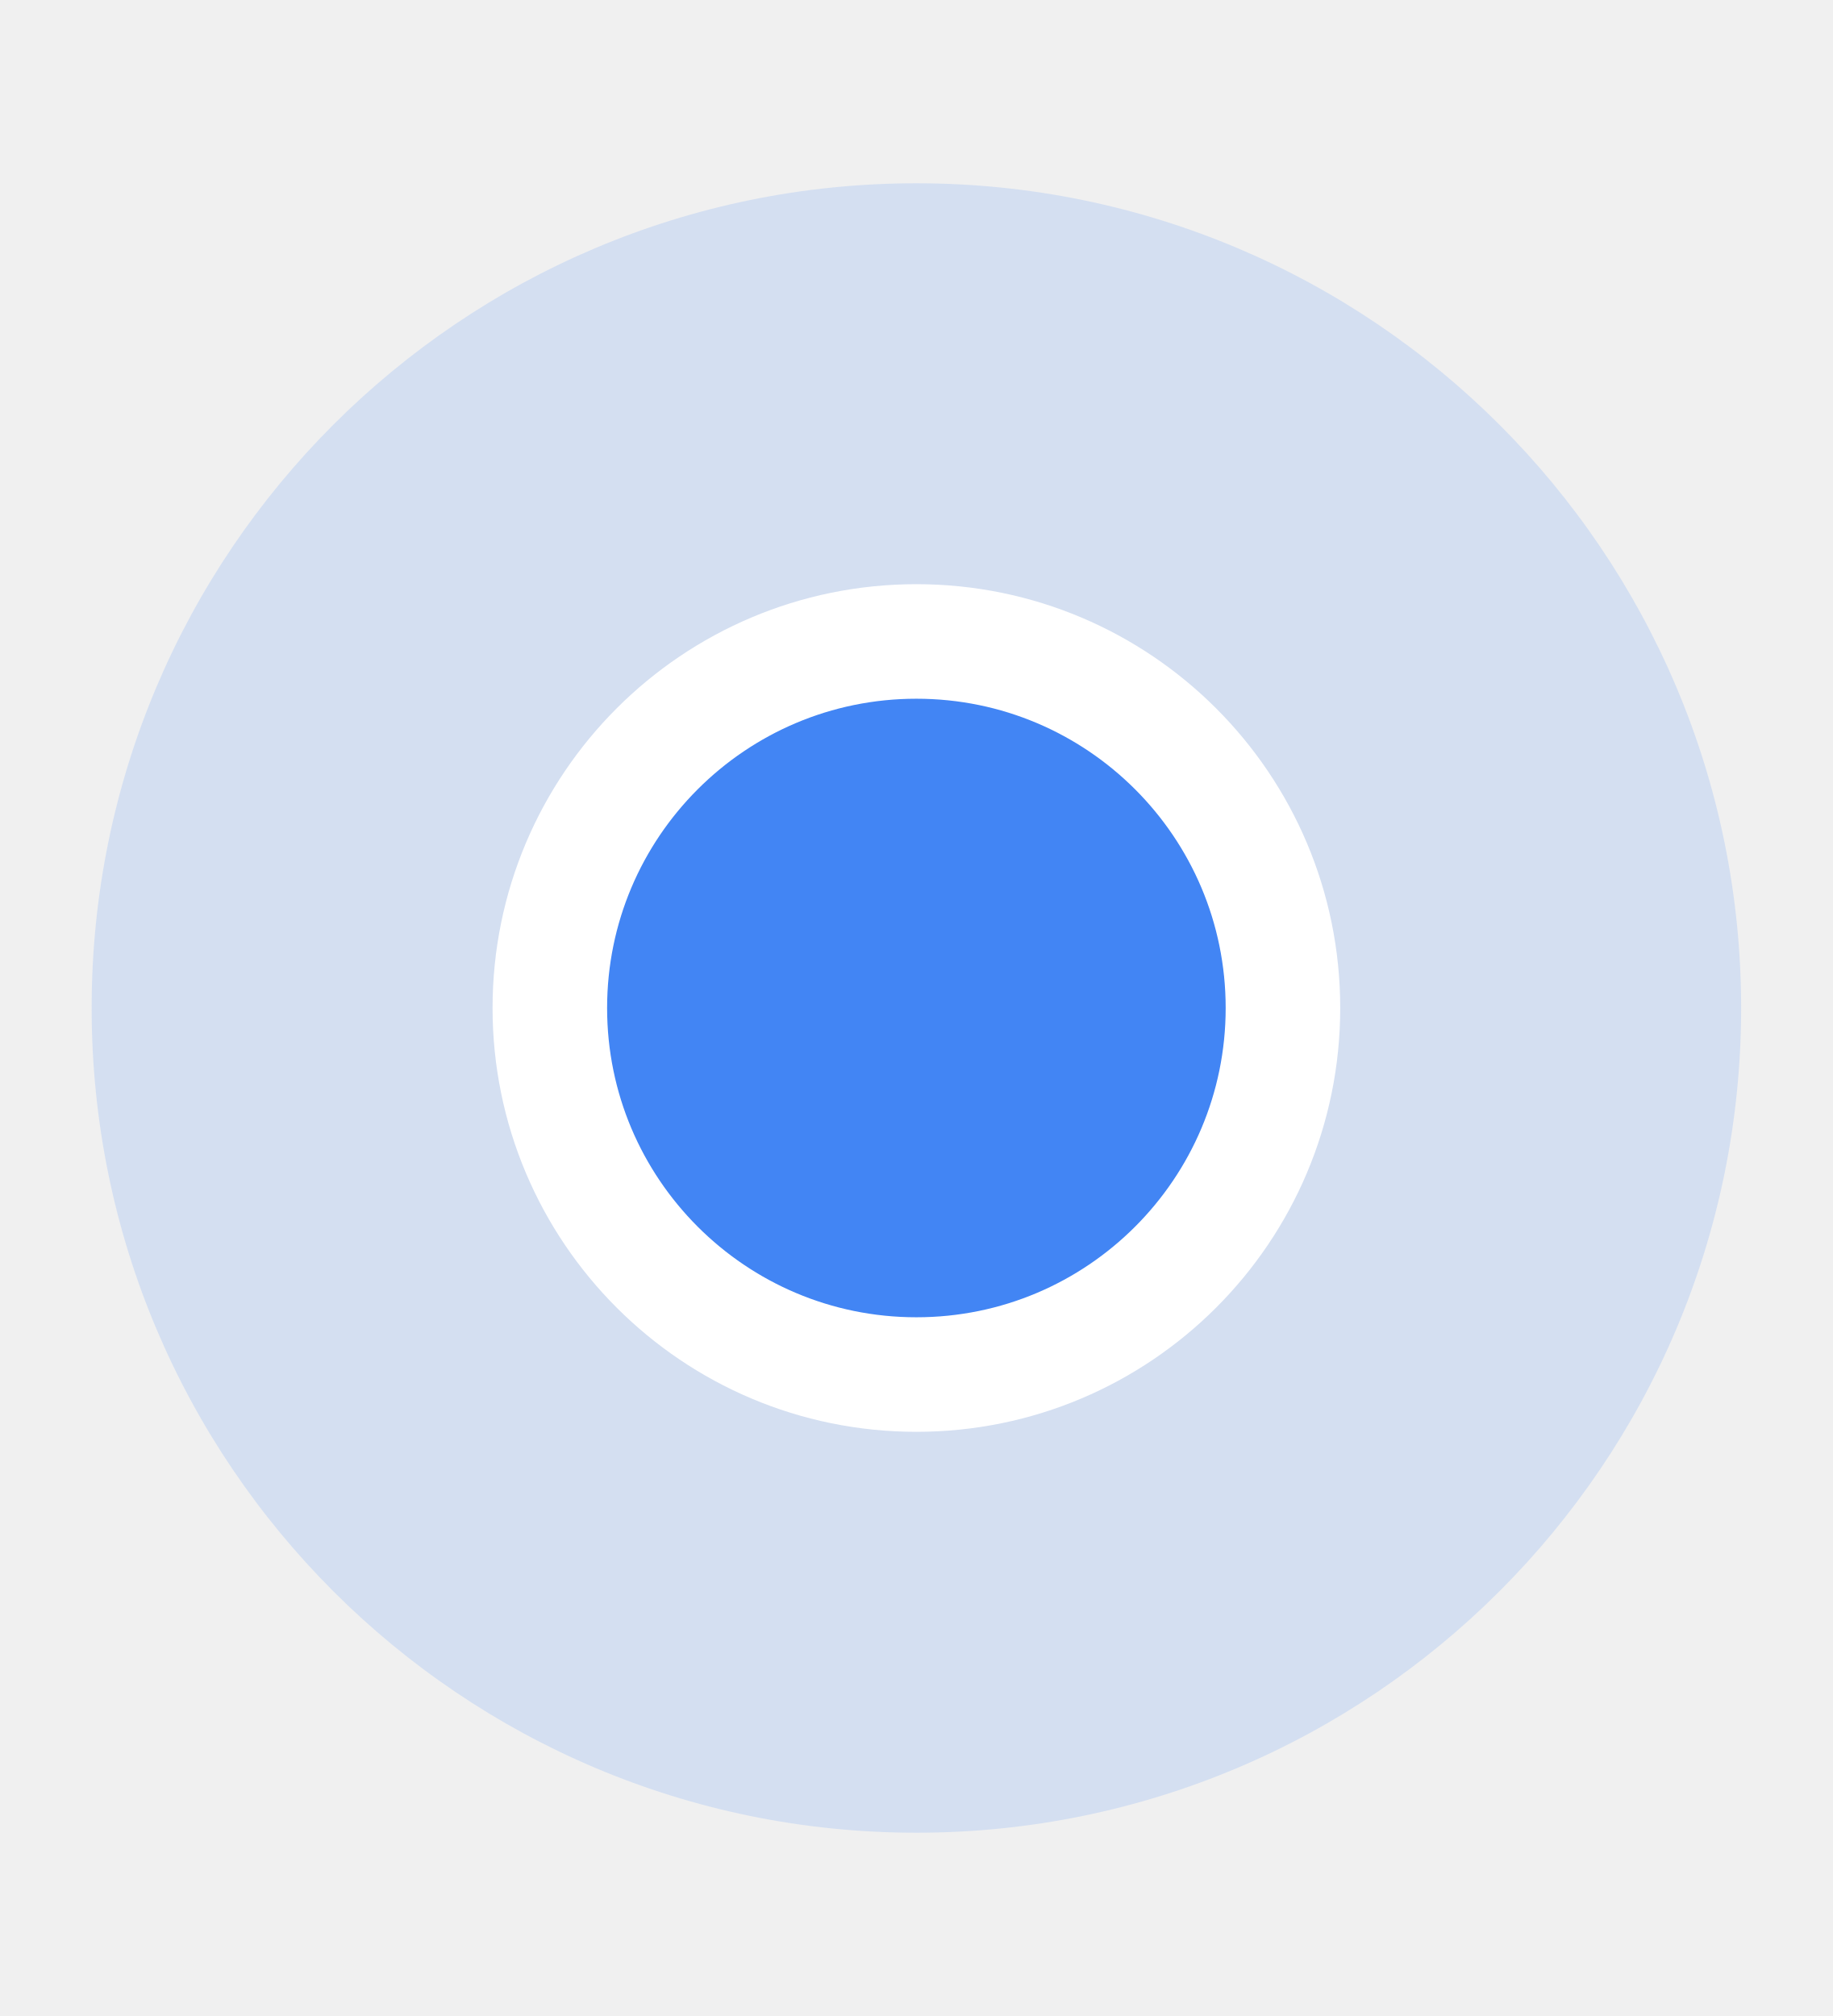
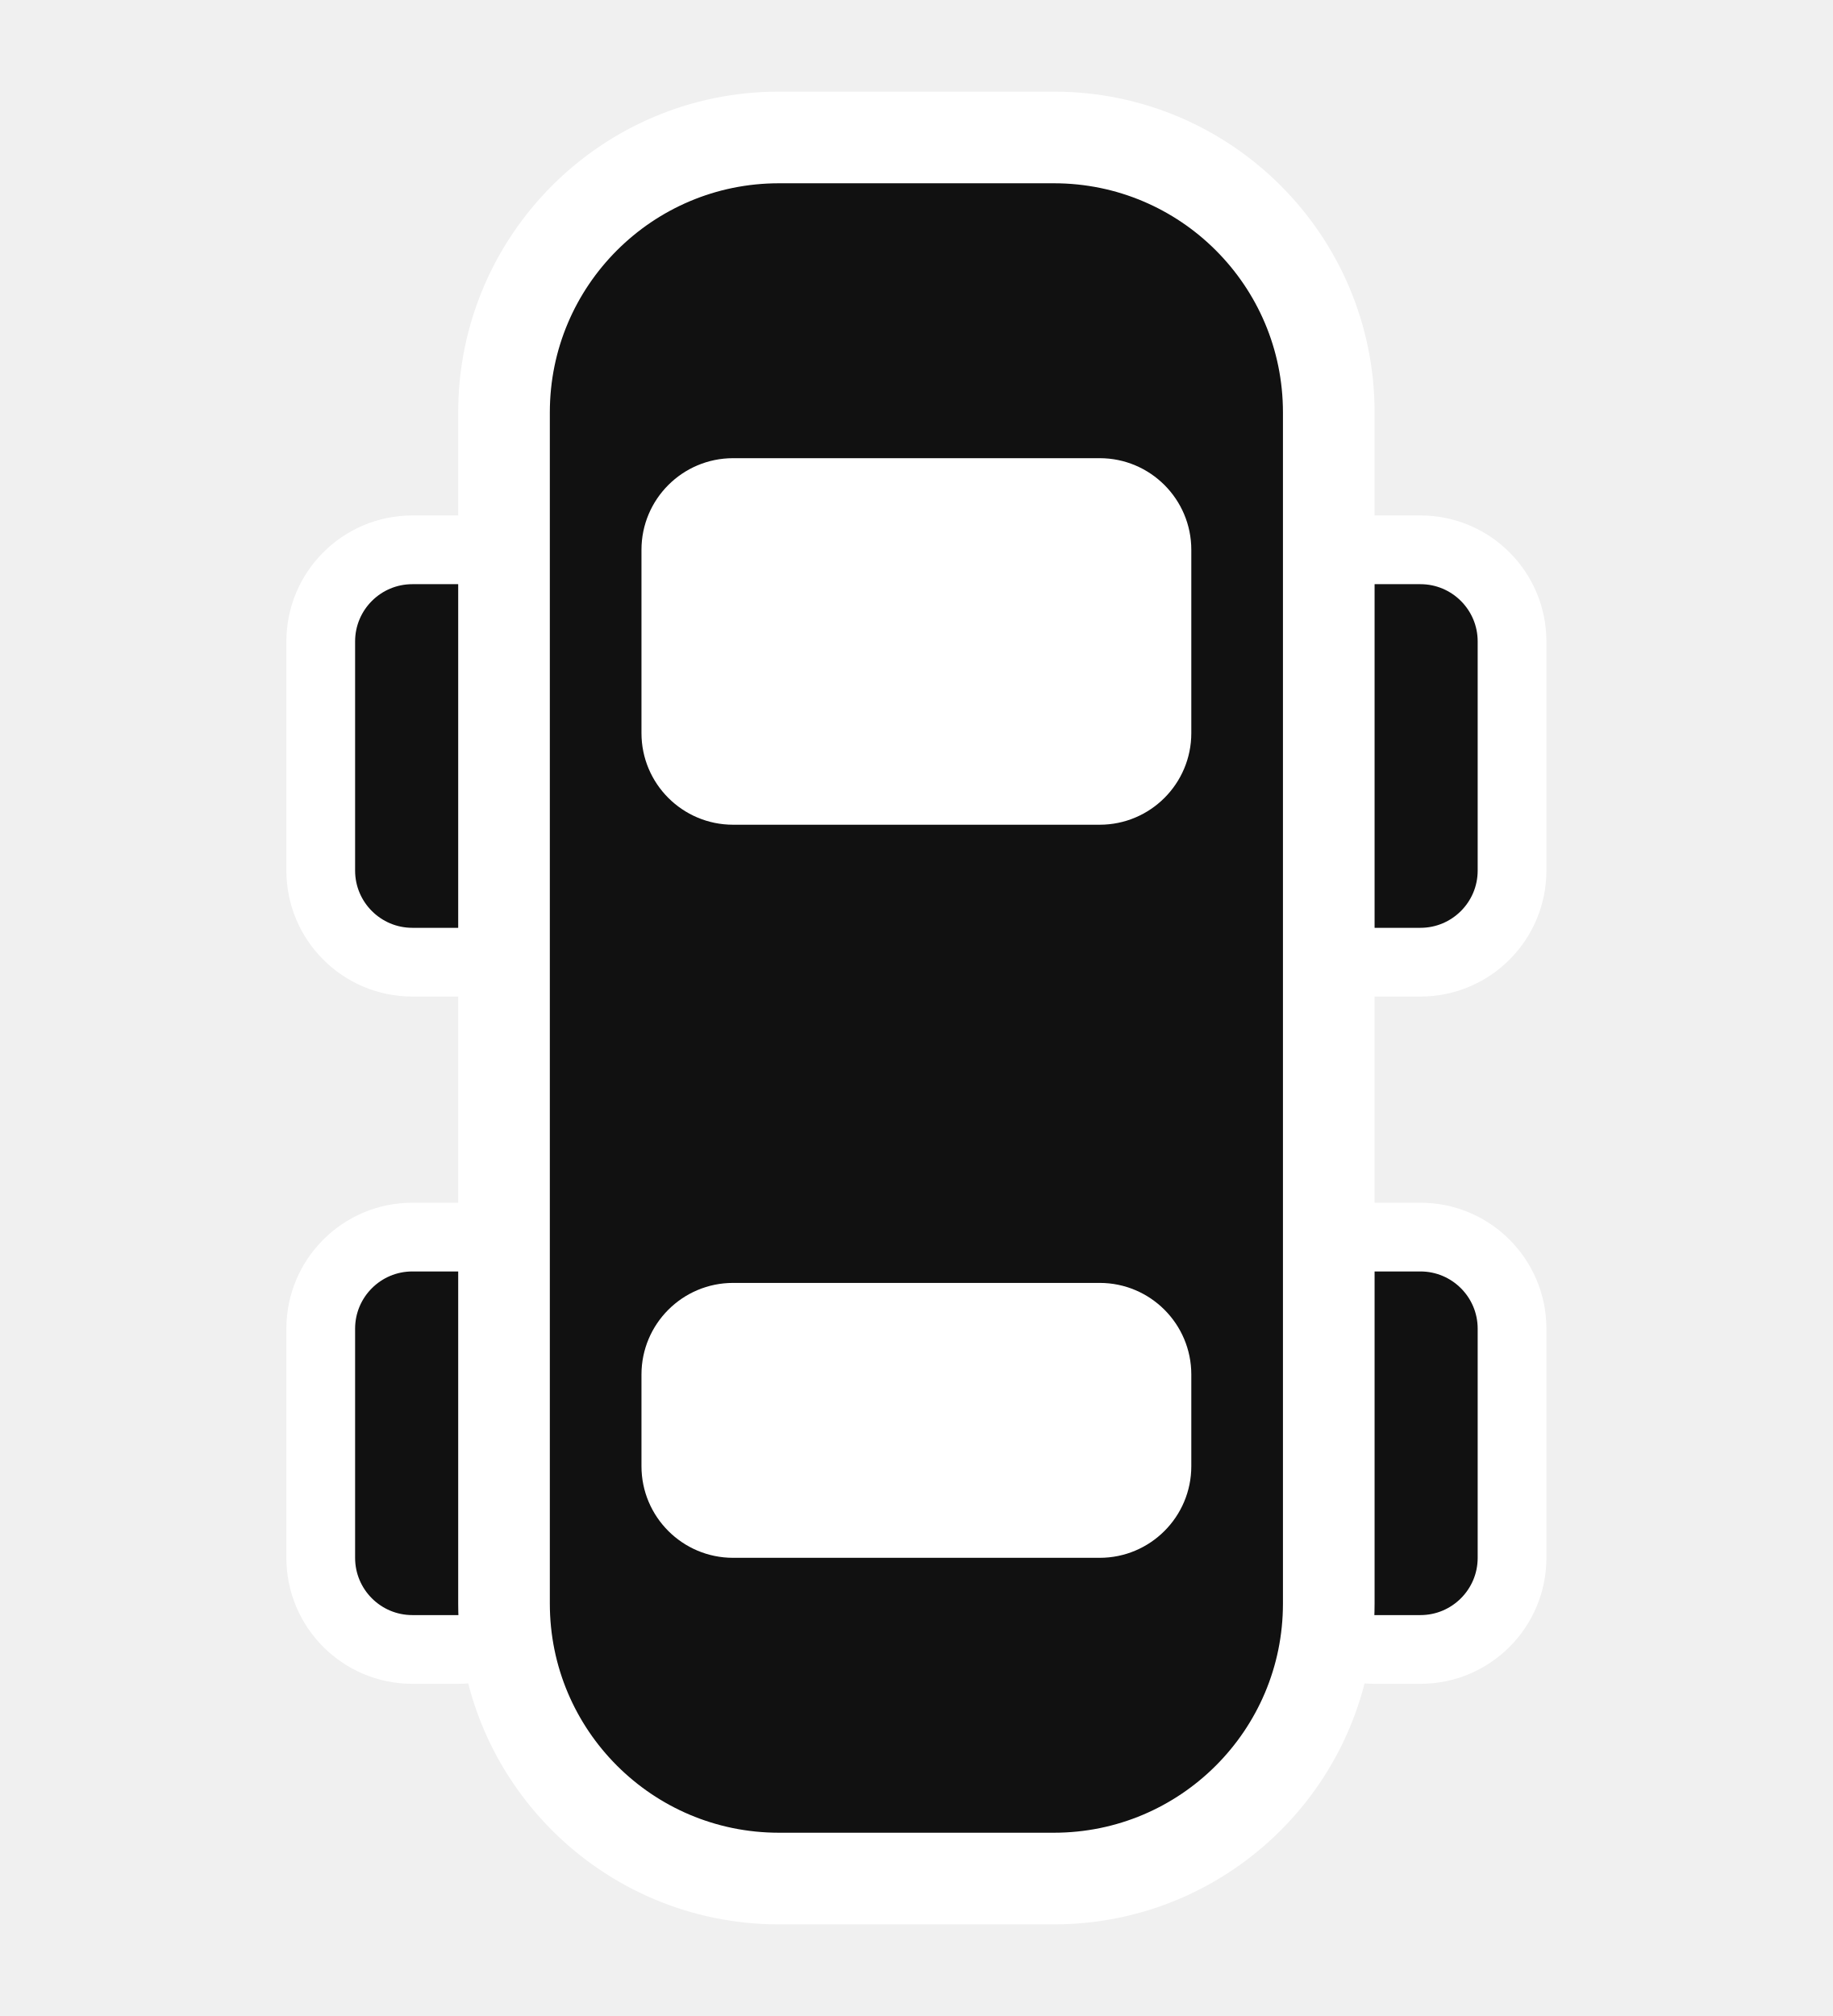
<svg xmlns="http://www.w3.org/2000/svg" width="40" height="44" viewBox="0 0 40 44">
-   <circle cx="20" cy="22" r="18" fill="#4285F4" fill-opacity="0.16" />
-   <circle cx="20" cy="22" r="8" fill="#4285F4" stroke="#fff" stroke-width="2.5" />
+   <rect x="7" y="12" width="5" height="9" rx="2" fill="#111111" stroke="#fff" stroke-width="1.5" />
+   <rect x="28" y="12" width="5" height="9" rx="2" fill="#111111" stroke="#fff" stroke-width="1.5" />
+   <rect x="7" y="27" width="5" height="9" rx="2" fill="#111111" stroke="#fff" stroke-width="1.5" />
+   <rect x="28" y="27" width="5" height="9" rx="2" fill="#111111" stroke="#fff" stroke-width="1.5" />
+   <rect x="11" y="3" width="18" height="38" rx="6" fill="#111111" stroke="#fff" stroke-width="2" />
+   <rect x="14" y="10" width="12" height="8" rx="2" fill="#fff" />
+   <rect x="14" y="28" width="12" height="6" rx="2" fill="#fff" />
</svg>
